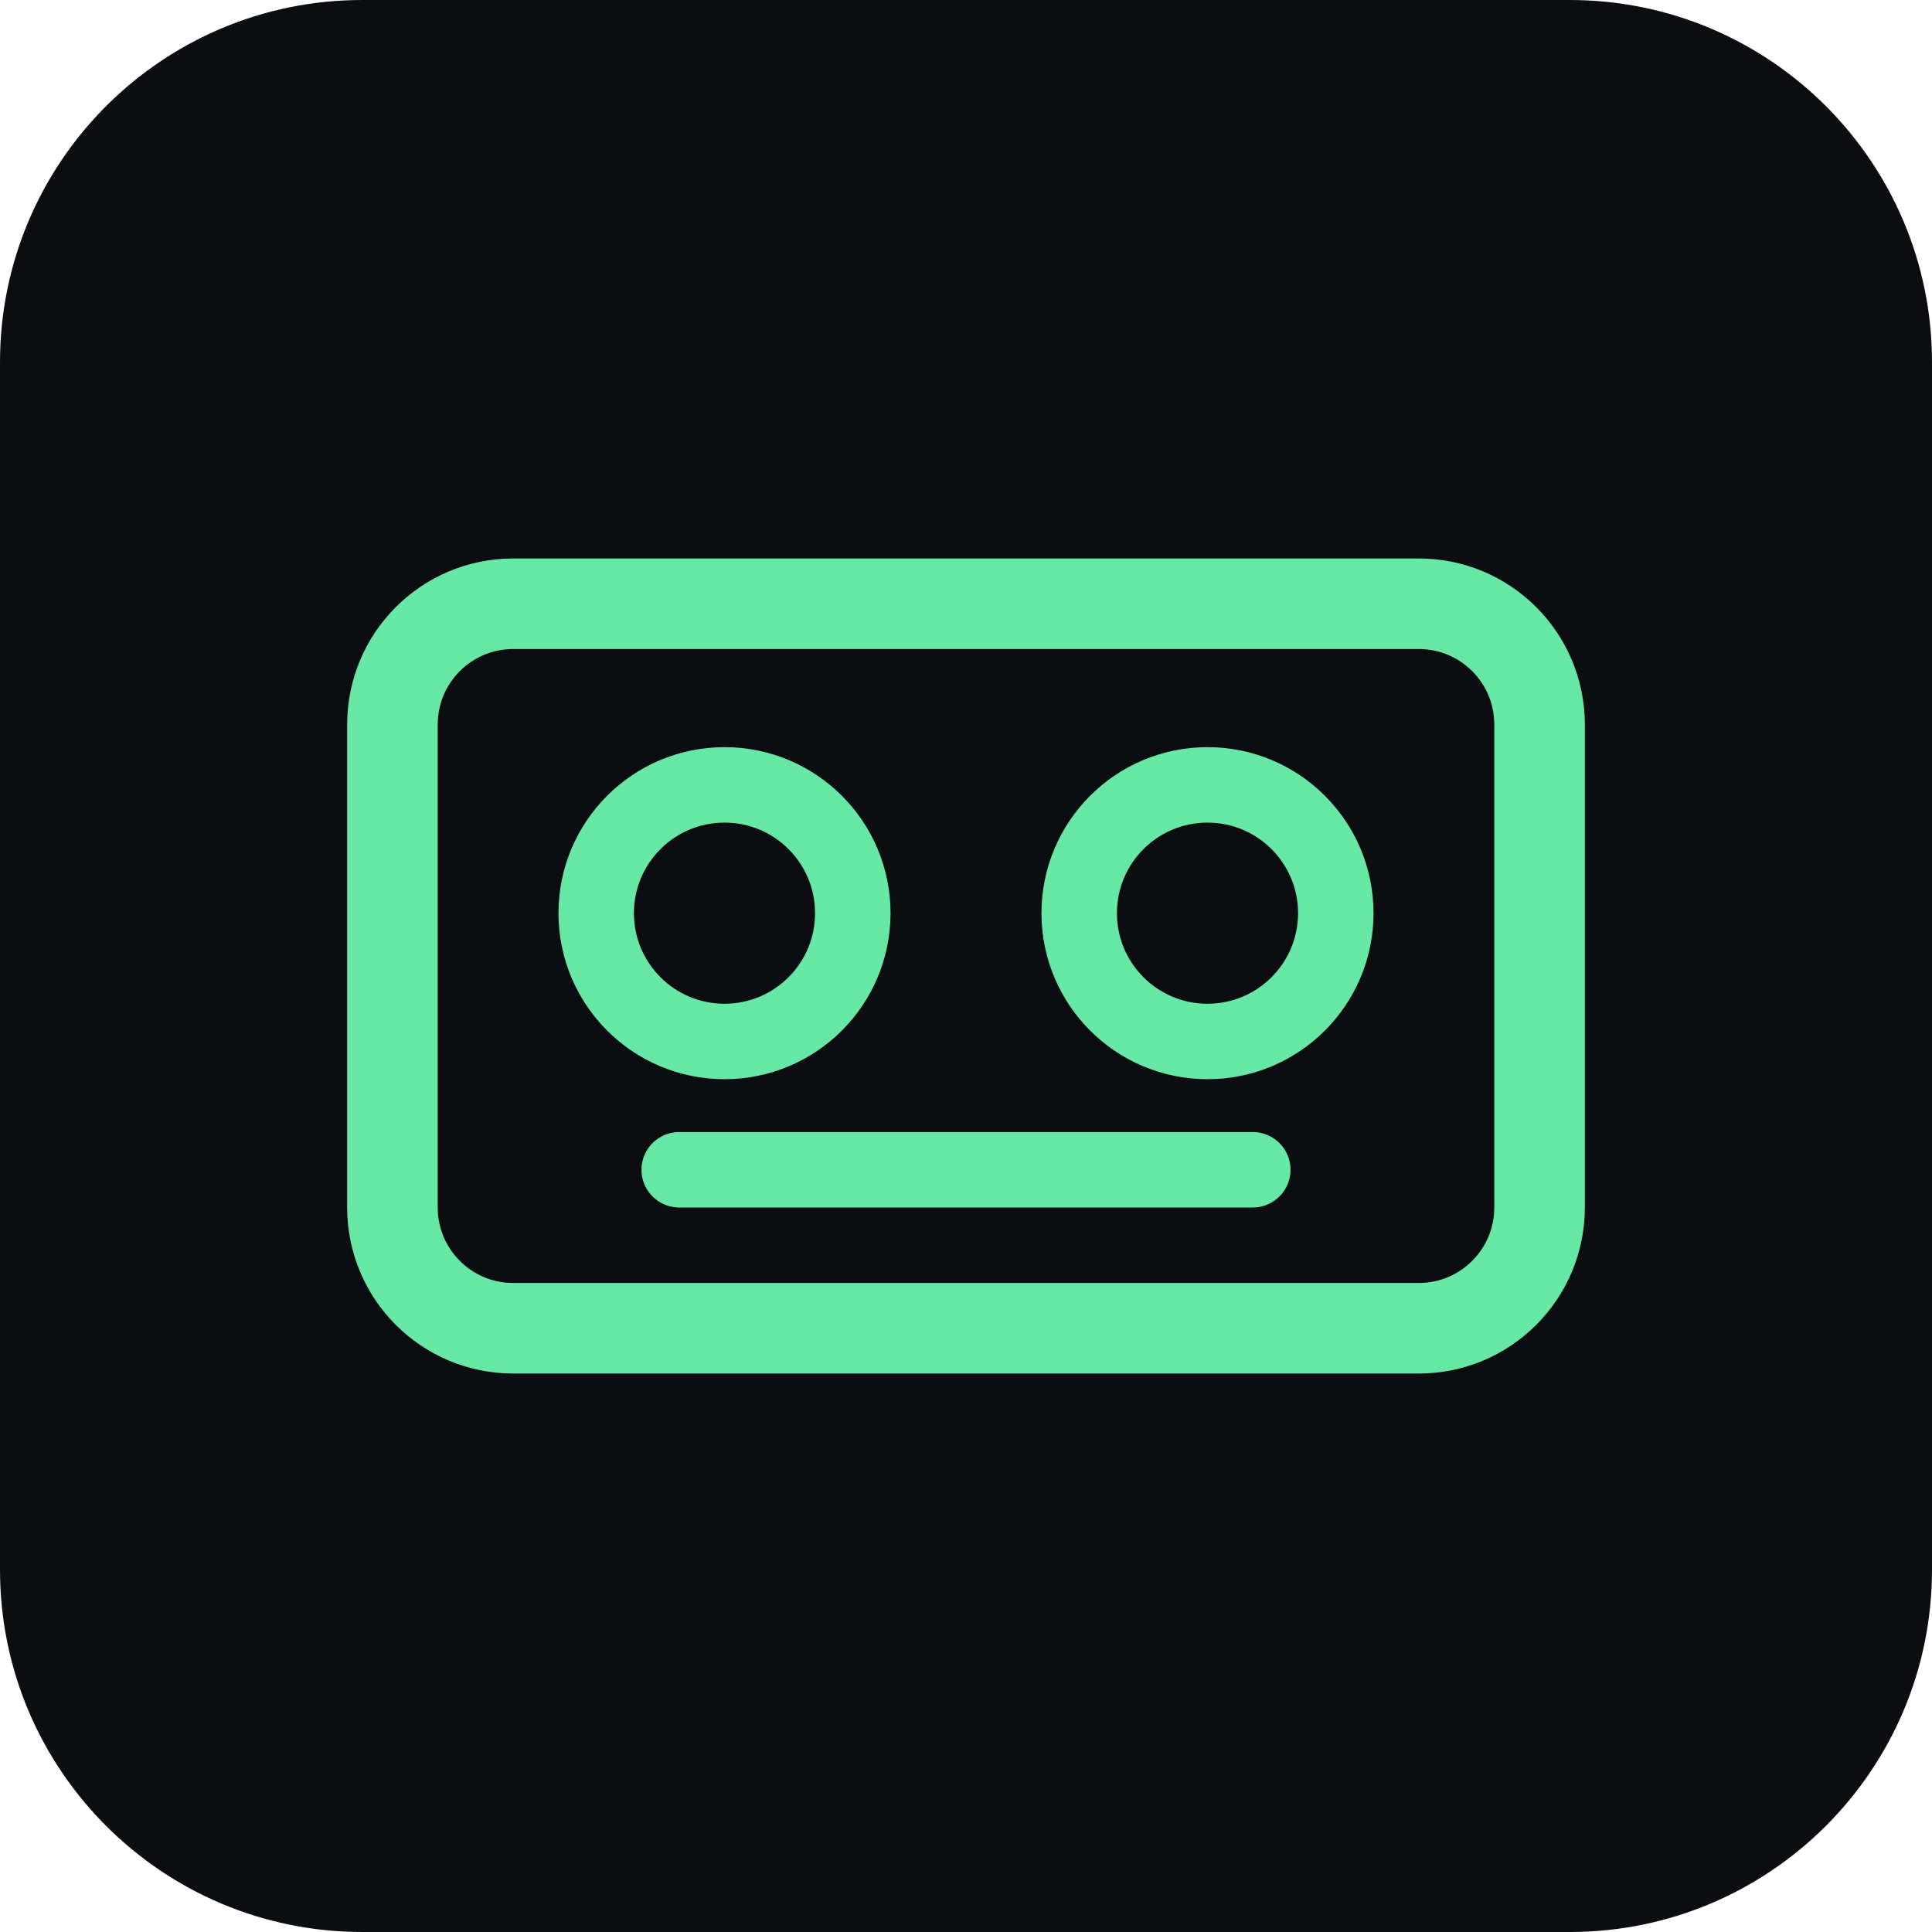
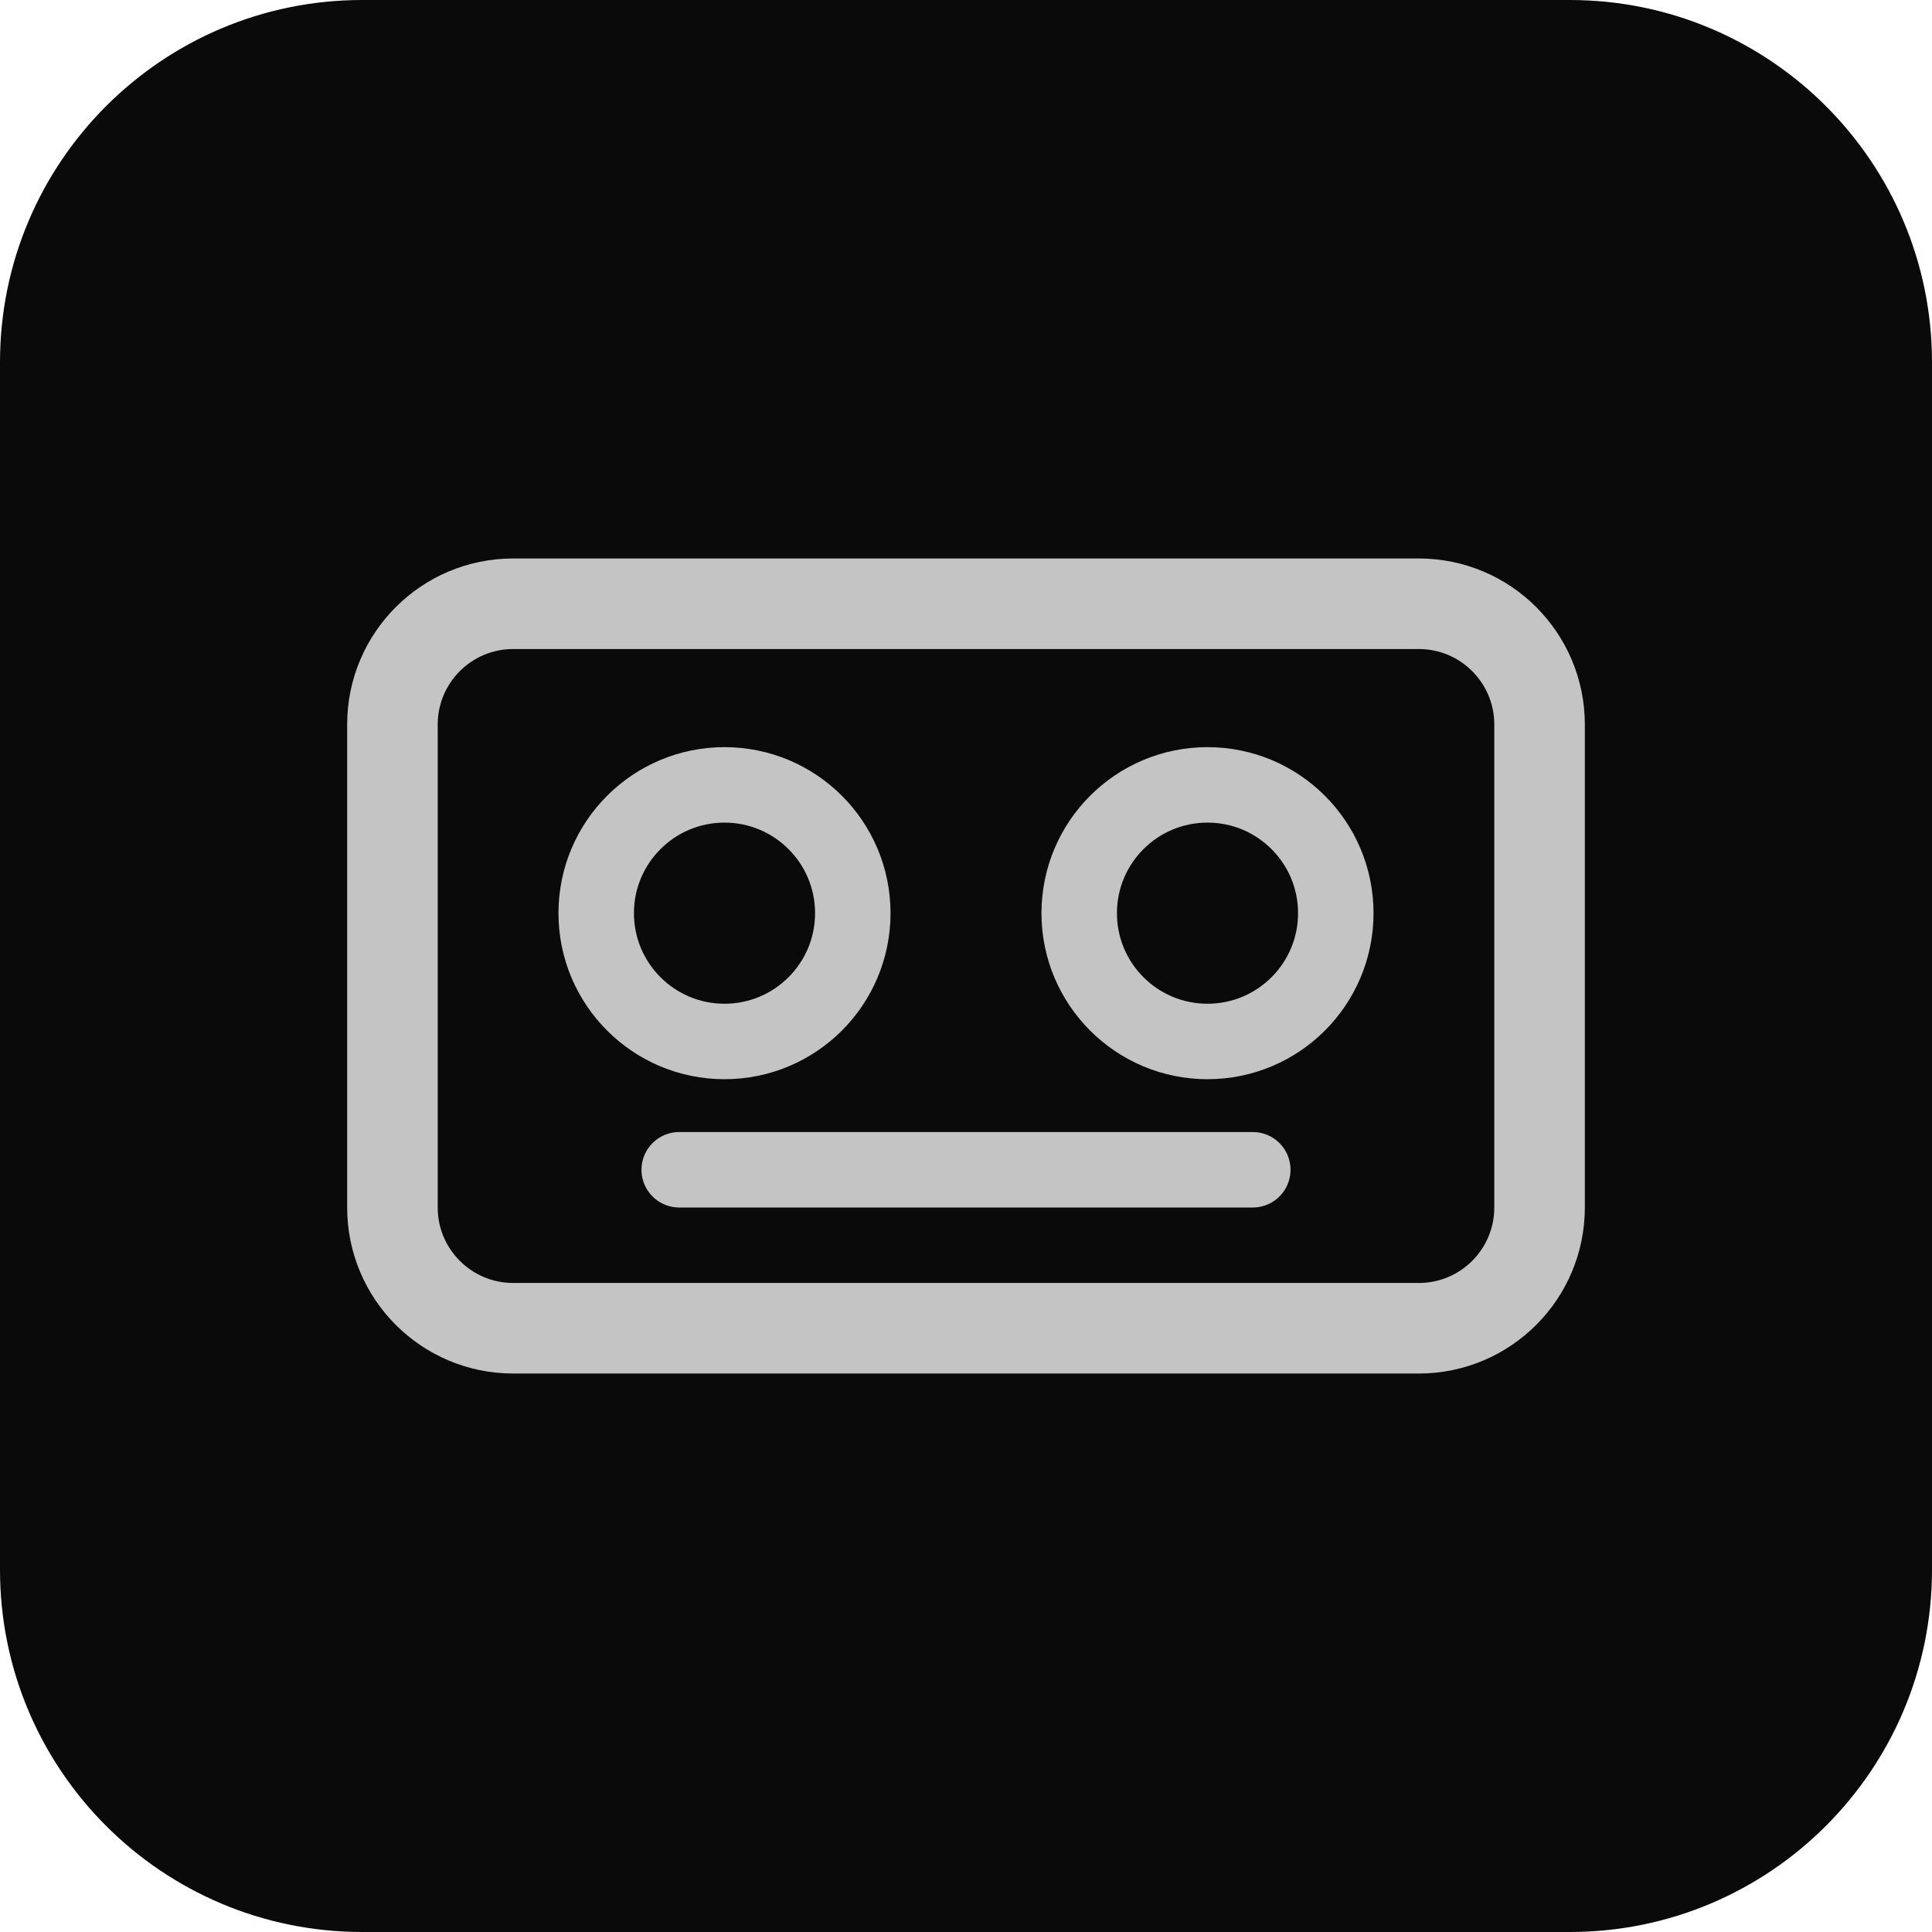
<svg xmlns="http://www.w3.org/2000/svg" viewBox="0 0 512 512">
-   <rect width="512" height="512" rx="96" fill="#0b0d10" />
-   <rect x="104" y="160" width="304" height="192" rx="32" fill="none" stroke="#67e8a5" stroke-width="24" />
-   <circle cx="192" cy="242" r="34" fill="none" stroke="#67e8a5" stroke-width="20" />
-   <circle cx="320" cy="242" r="34" fill="none" stroke="#67e8a5" stroke-width="20" />
-   <path d="M180 310h152" stroke="#67e8a5" stroke-width="20" stroke-linecap="round" />
+   <rect width="512" height="512" rx="96" fill="#0a0a0a" />
+   <rect x="104" y="160" width="304" height="192" rx="32" fill="none" stroke="#c4c4c4" stroke-width="24" />
+   <circle cx="192" cy="242" r="34" fill="none" stroke="#c4c4c4" stroke-width="20" />
+   <circle cx="320" cy="242" r="34" fill="none" stroke="#c4c4c4" stroke-width="20" />
+   <path d="M180 310h152" stroke="#c4c4c4" stroke-width="20" stroke-linecap="round" />
</svg>
